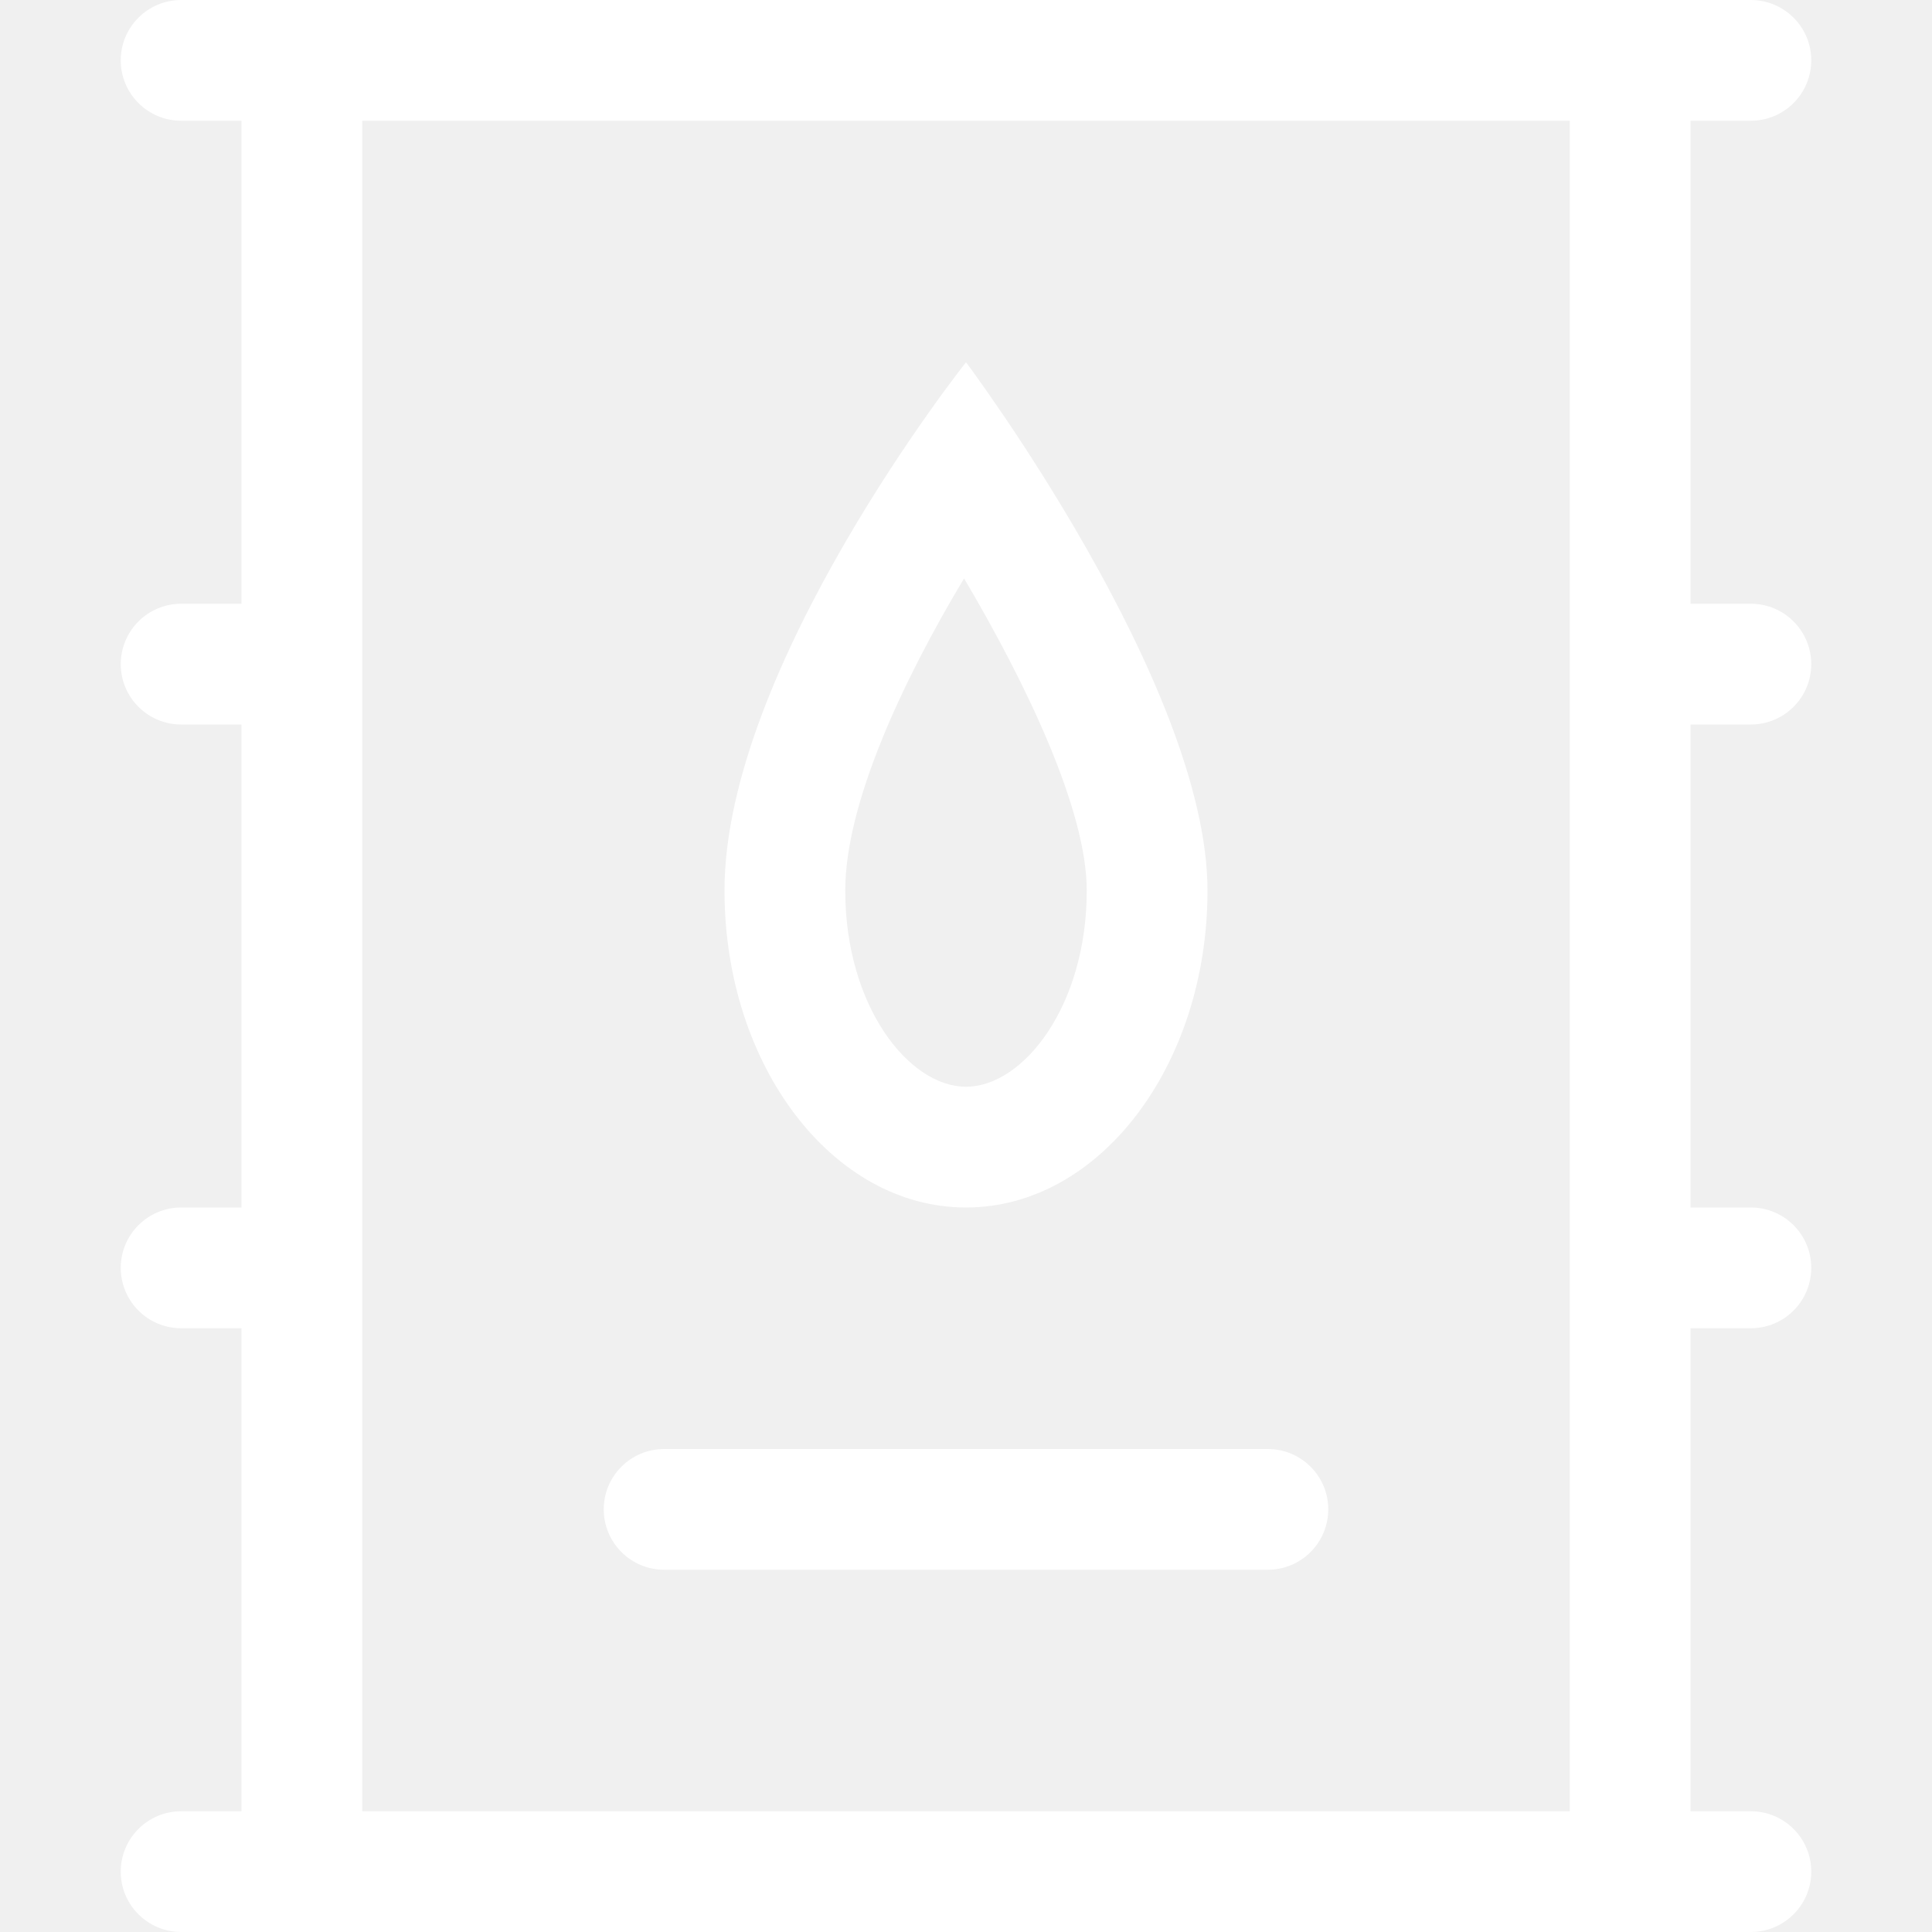
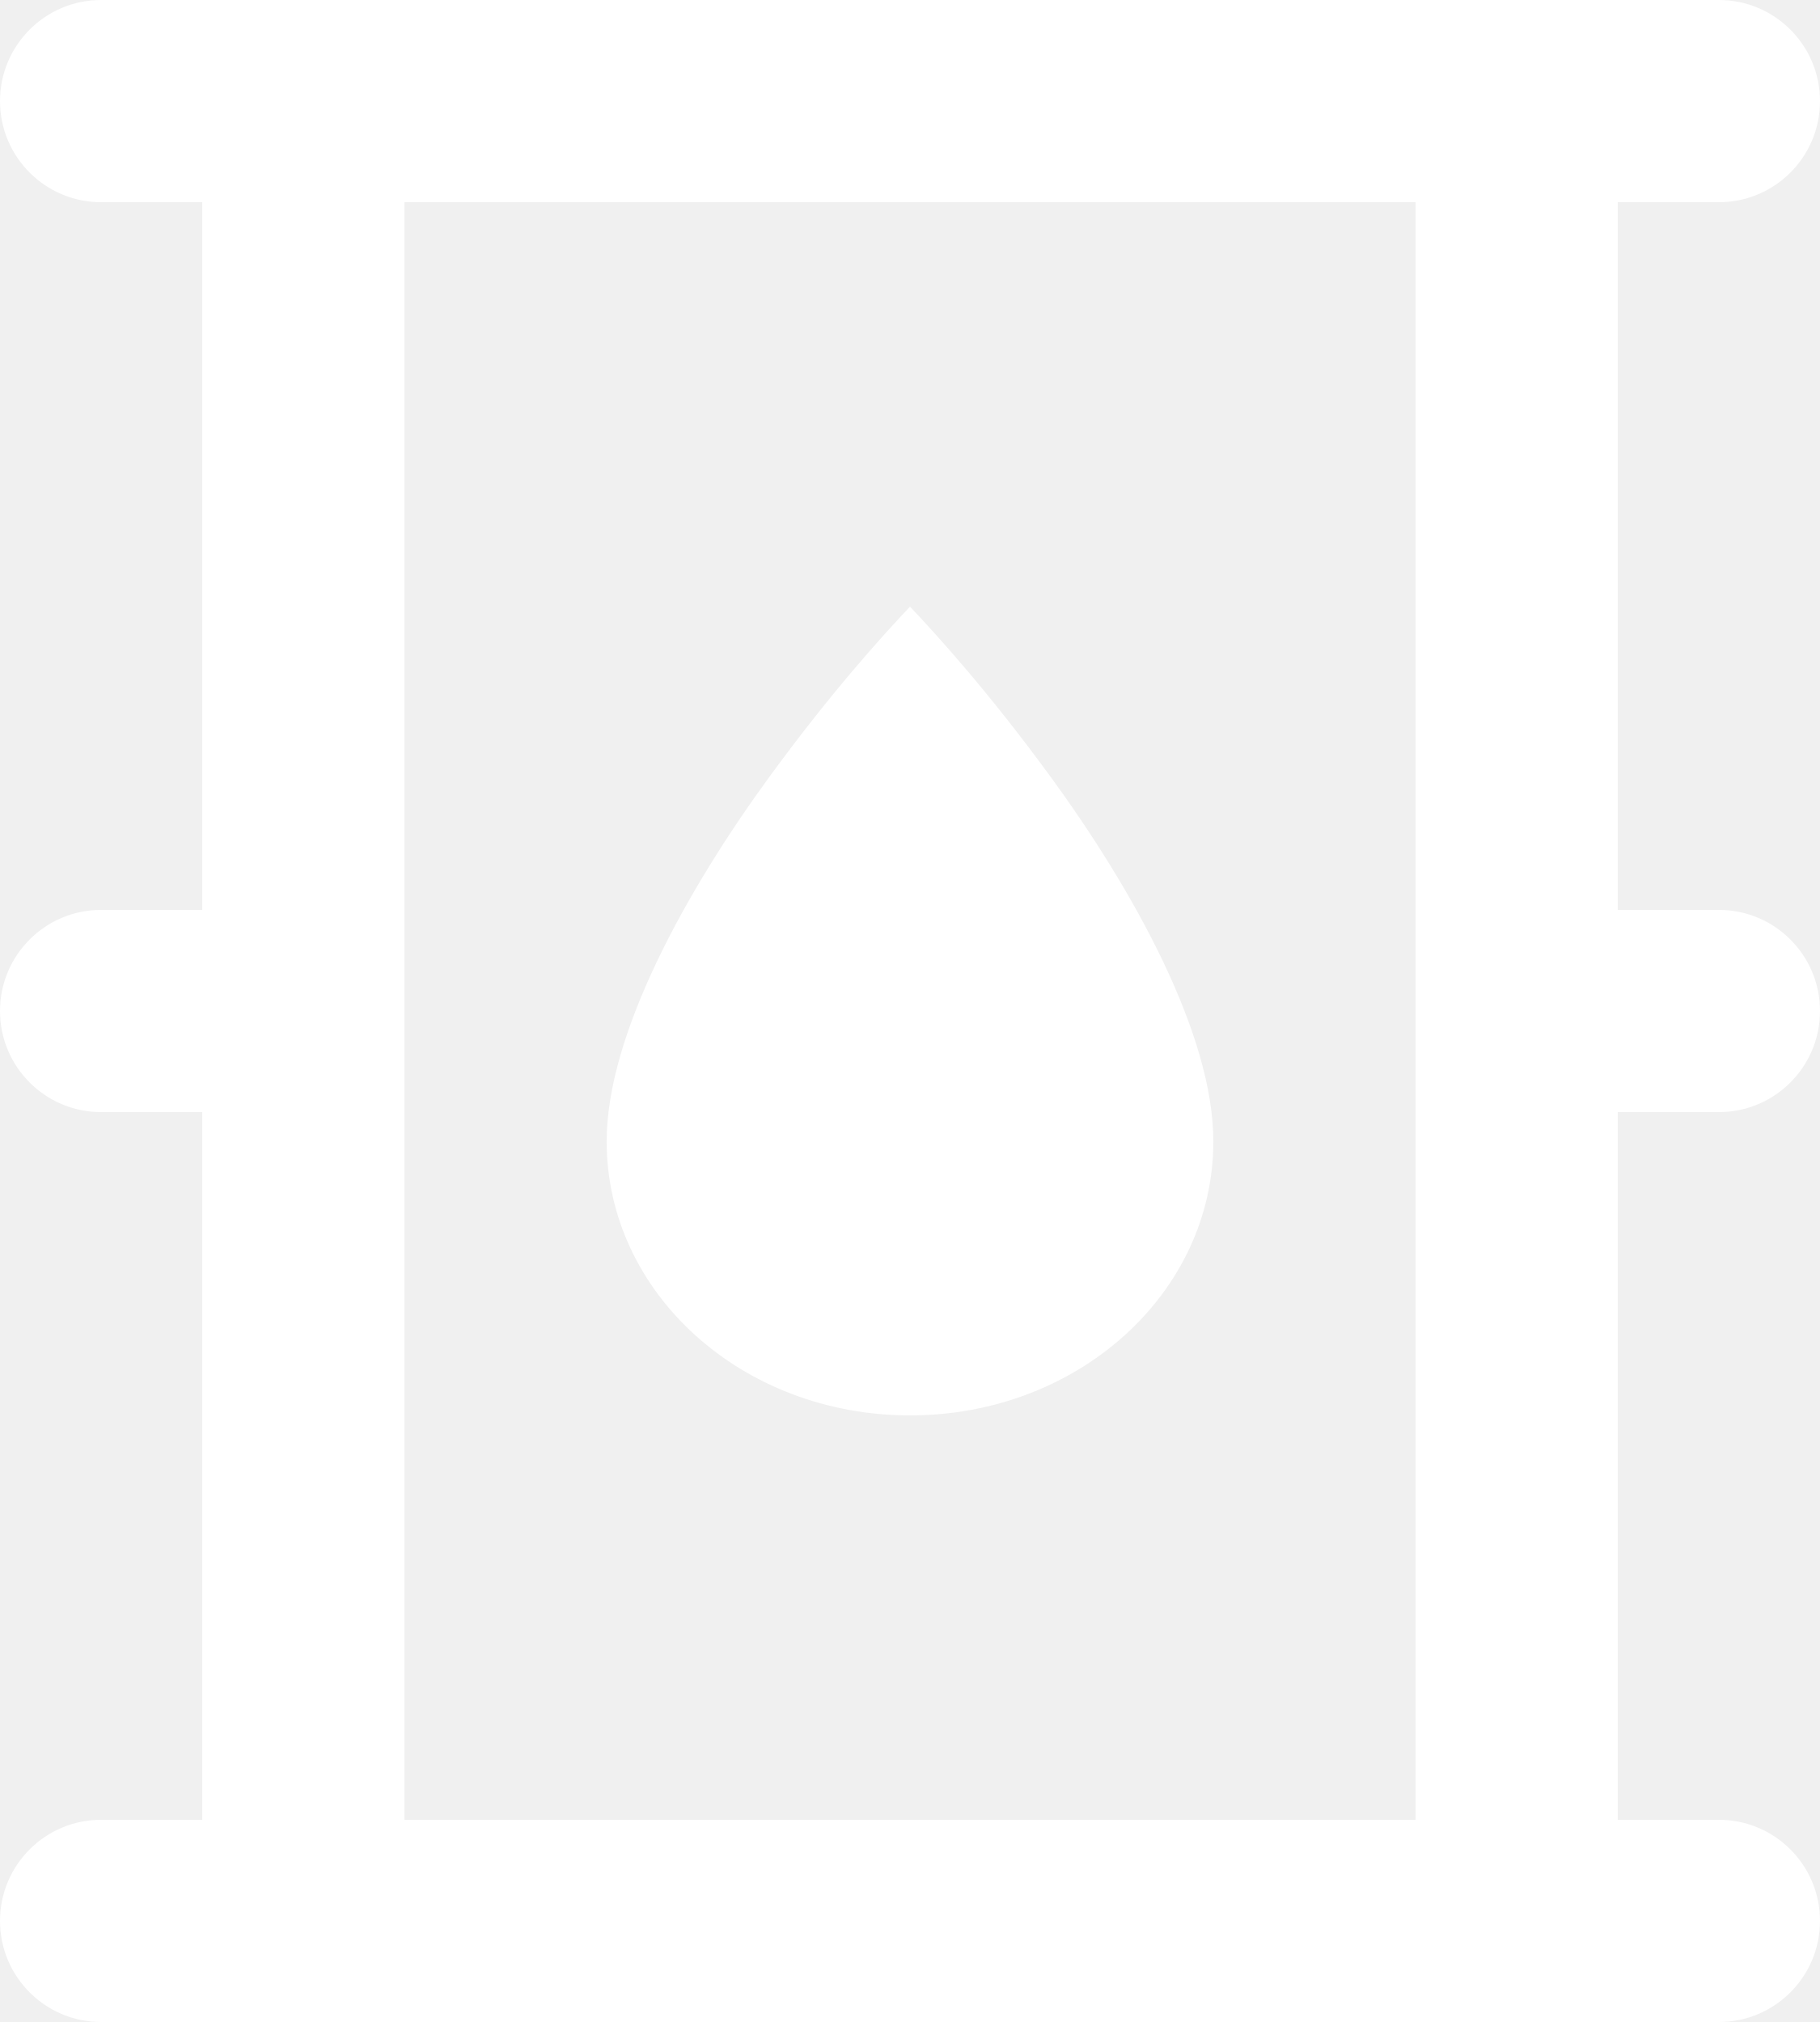
- <svg xmlns="http://www.w3.org/2000/svg" width="18" height="18" viewBox="0 0 18 18" fill="none">
-   <path d="M9 11.25C10.243 11.25 11.25 9.928 11.25 8.297C11.25 6.373 9 3.375 9 3.375C9 3.375 6.75 6.209 6.75 8.297C6.75 9.928 7.757 11.25 9 11.25ZM8.982 5.389C9.56 6.367 10.125 7.544 10.125 8.297C10.125 9.375 9.532 10.125 9 10.125C8.468 10.125 7.875 9.375 7.875 8.297C7.875 7.494 8.402 6.355 8.982 5.389Z" fill="white" />
-   <path d="M11.812 13.5H6.188C5.877 13.5 5.625 13.752 5.625 14.062C5.625 14.373 5.877 14.625 6.188 14.625H11.812C12.123 14.625 12.375 14.373 12.375 14.062C12.375 13.752 12.123 13.5 11.812 13.5Z" fill="white" />
-   <path d="M16.312 6.75C16.623 6.75 16.875 6.498 16.875 6.188C16.875 5.877 16.623 5.625 16.312 5.625H15.75V1.125H16.312C16.623 1.125 16.875 0.873 16.875 0.562C16.875 0.252 16.623 0 16.312 0H14.625H3.375H1.688C1.377 0 1.125 0.252 1.125 0.562C1.125 0.873 1.377 1.125 1.688 1.125H2.25V5.625H1.688C1.377 5.625 1.125 5.877 1.125 6.188C1.125 6.498 1.377 6.75 1.688 6.75H2.25V11.25H1.688C1.377 11.25 1.125 11.502 1.125 11.812C1.125 12.123 1.377 12.375 1.688 12.375H2.25V16.875H1.688C1.377 16.875 1.125 17.127 1.125 17.438C1.125 17.748 1.377 18 1.688 18H3.375H14.625H16.312C16.623 18 16.875 17.748 16.875 17.438C16.875 17.127 16.623 16.875 16.312 16.875H15.75V12.375H16.312C16.623 12.375 16.875 12.123 16.875 11.812C16.875 11.502 16.623 11.25 16.312 11.25H15.75V6.75H16.312ZM3.375 16.875V1.125H14.625V16.875H3.375Z" fill="white" />
+ <svg xmlns="http://www.w3.org/2000/svg" width="18" height="20" viewBox="0 0 18 20" fill="none">
+   <path fill-rule="evenodd" clip-rule="evenodd" d="M1 0C0.448 0 0 0.448 0 1C0 1.552 0.448 2 1 2H2V9H1C0.448 9 0 9.448 0 10C0 10.552 0.448 11 1 11H2V18H1C0.448 18 0 18.448 0 19C0 19.552 0.448 20 1 20H2H16H17C17.552 20 18 19.552 18 19C18 18.448 17.552 18 17 18H16V11H17C17.552 11 18 10.552 18 10C18 9.448 17.552 9 17 9H16V2H17C17.552 2 18 1.552 18 1C18 0.448 17.552 0 17 0H16H2H1ZM4 2H14V10V18H4V10V2ZM10.385 7.676C9.768 6.832 9.269 6.286 9 6C8.731 6.286 8.232 6.832 7.615 7.676C6.794 8.799 6 10.226 6 11.29C6 12.79 7.338 14 9 14C10.662 14 12 12.79 12 11.29C12 10.226 11.206 8.799 10.385 7.676Z" fill="white" />
</svg>
